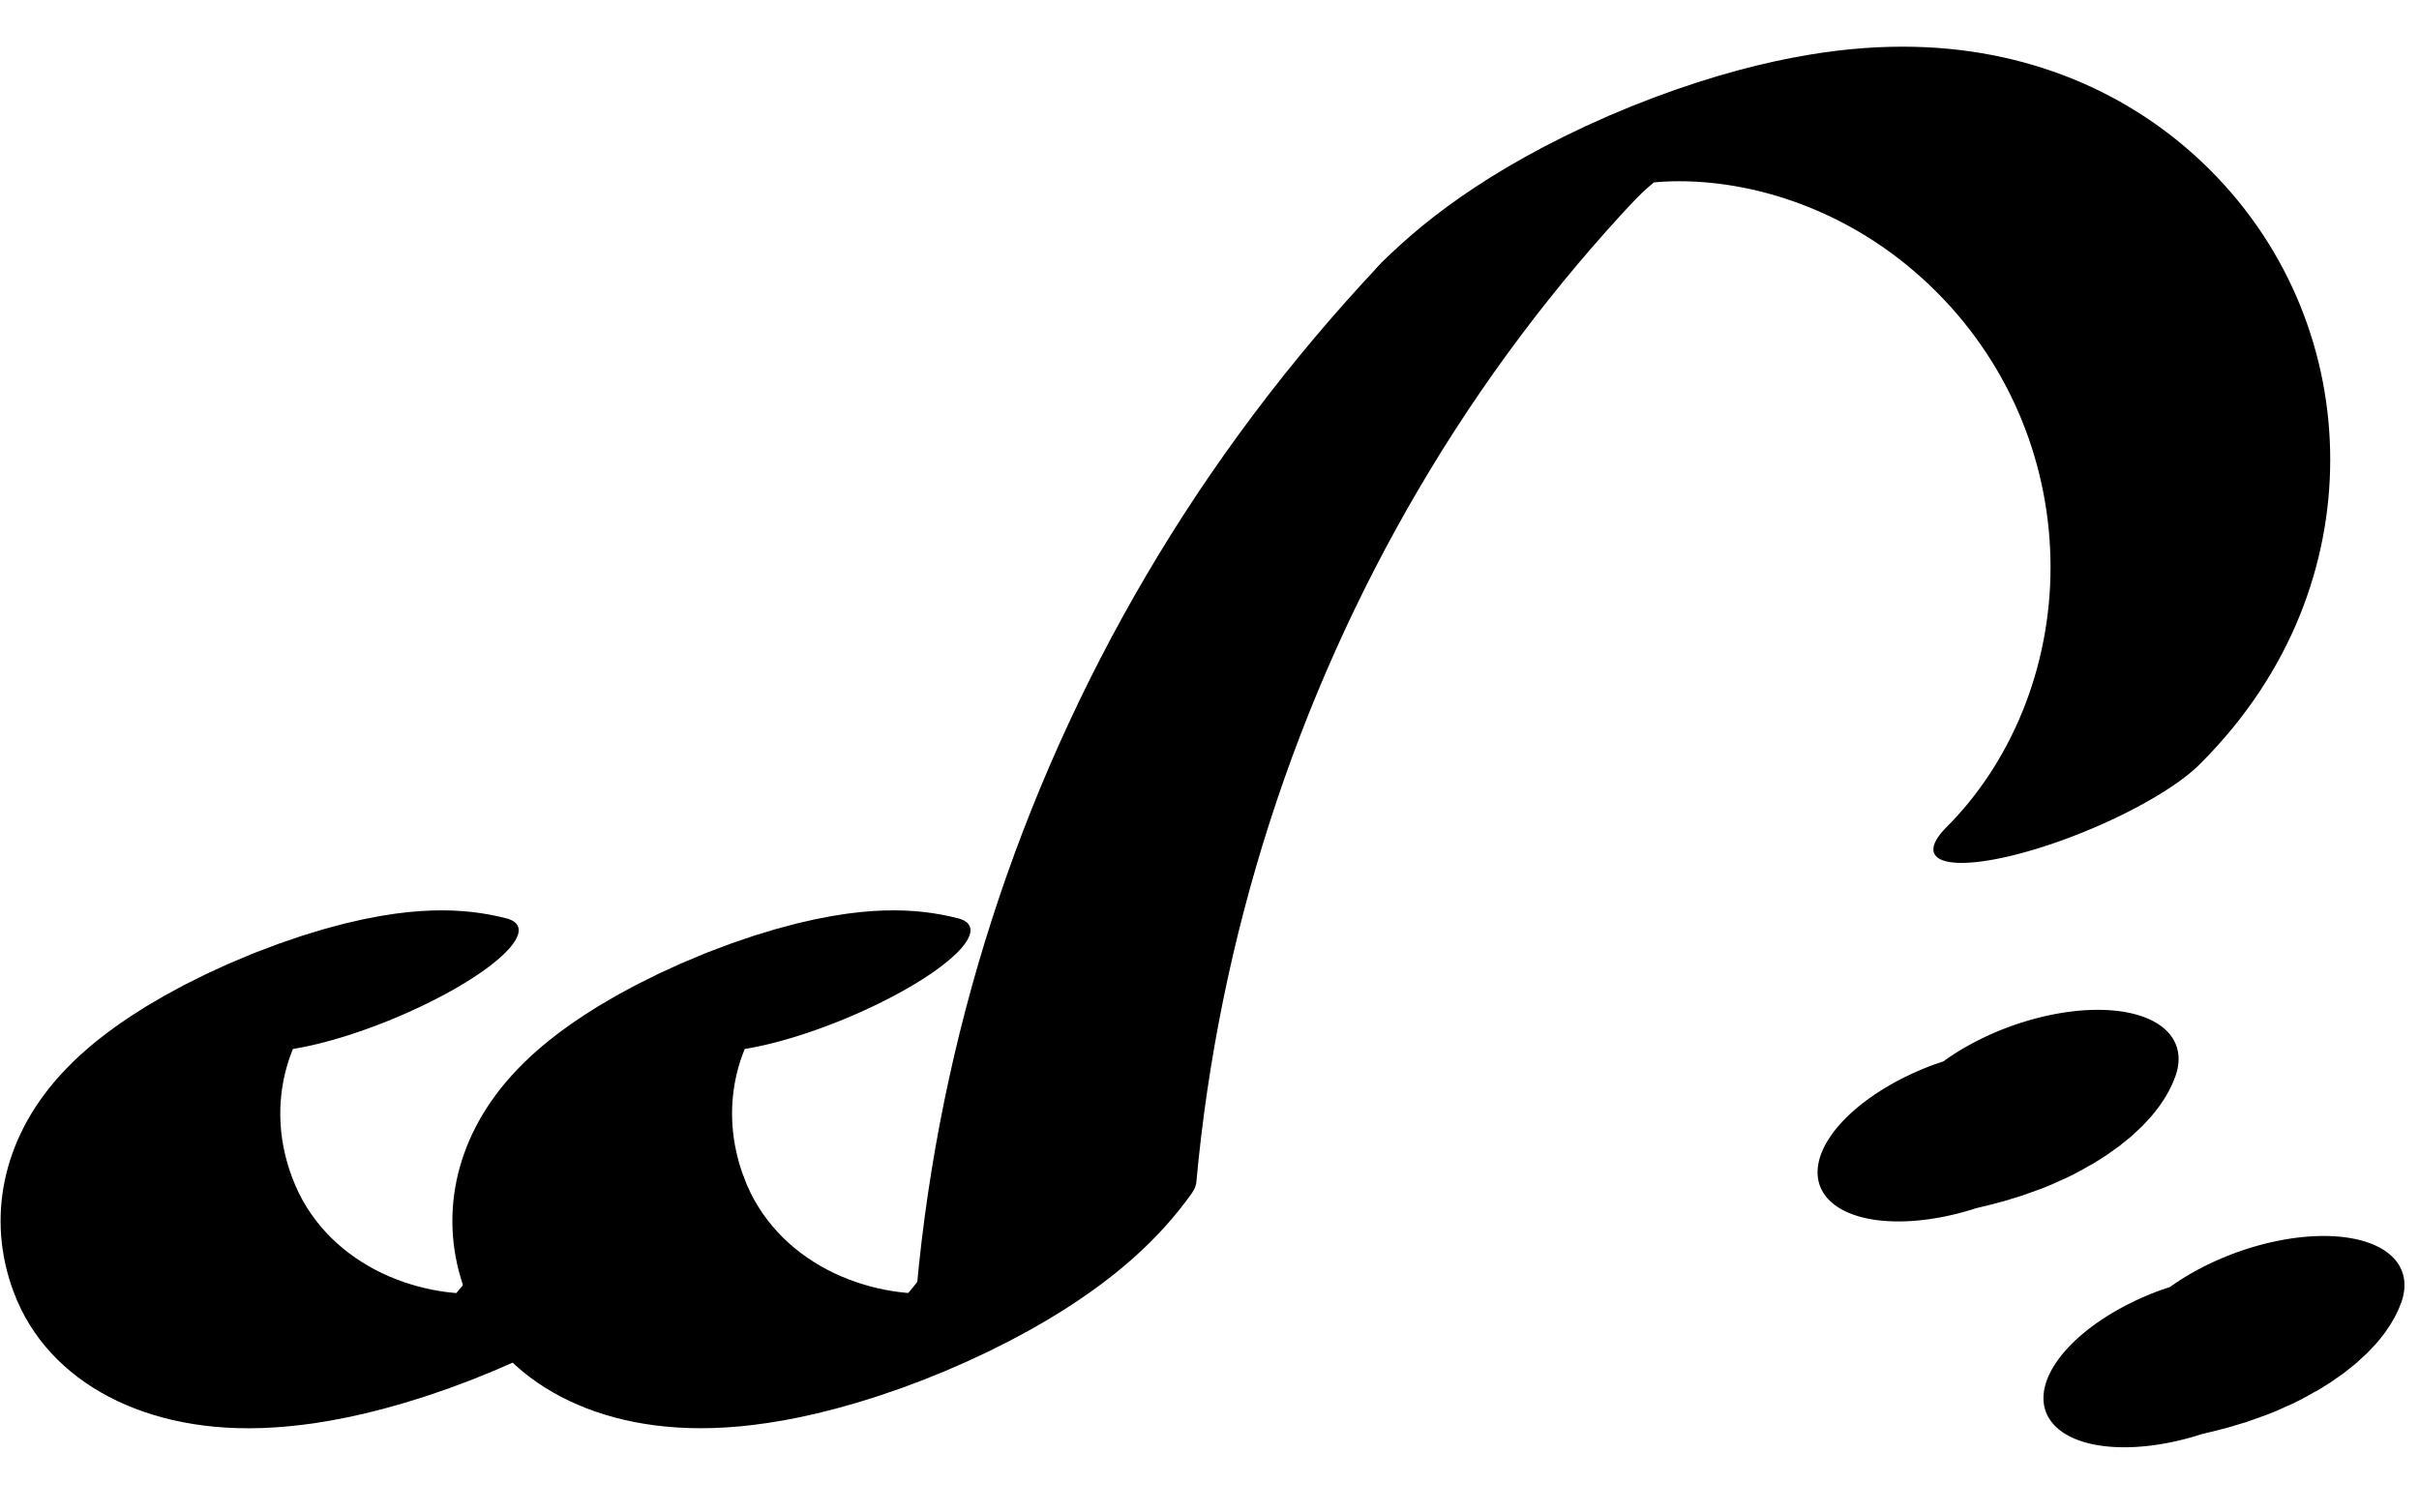
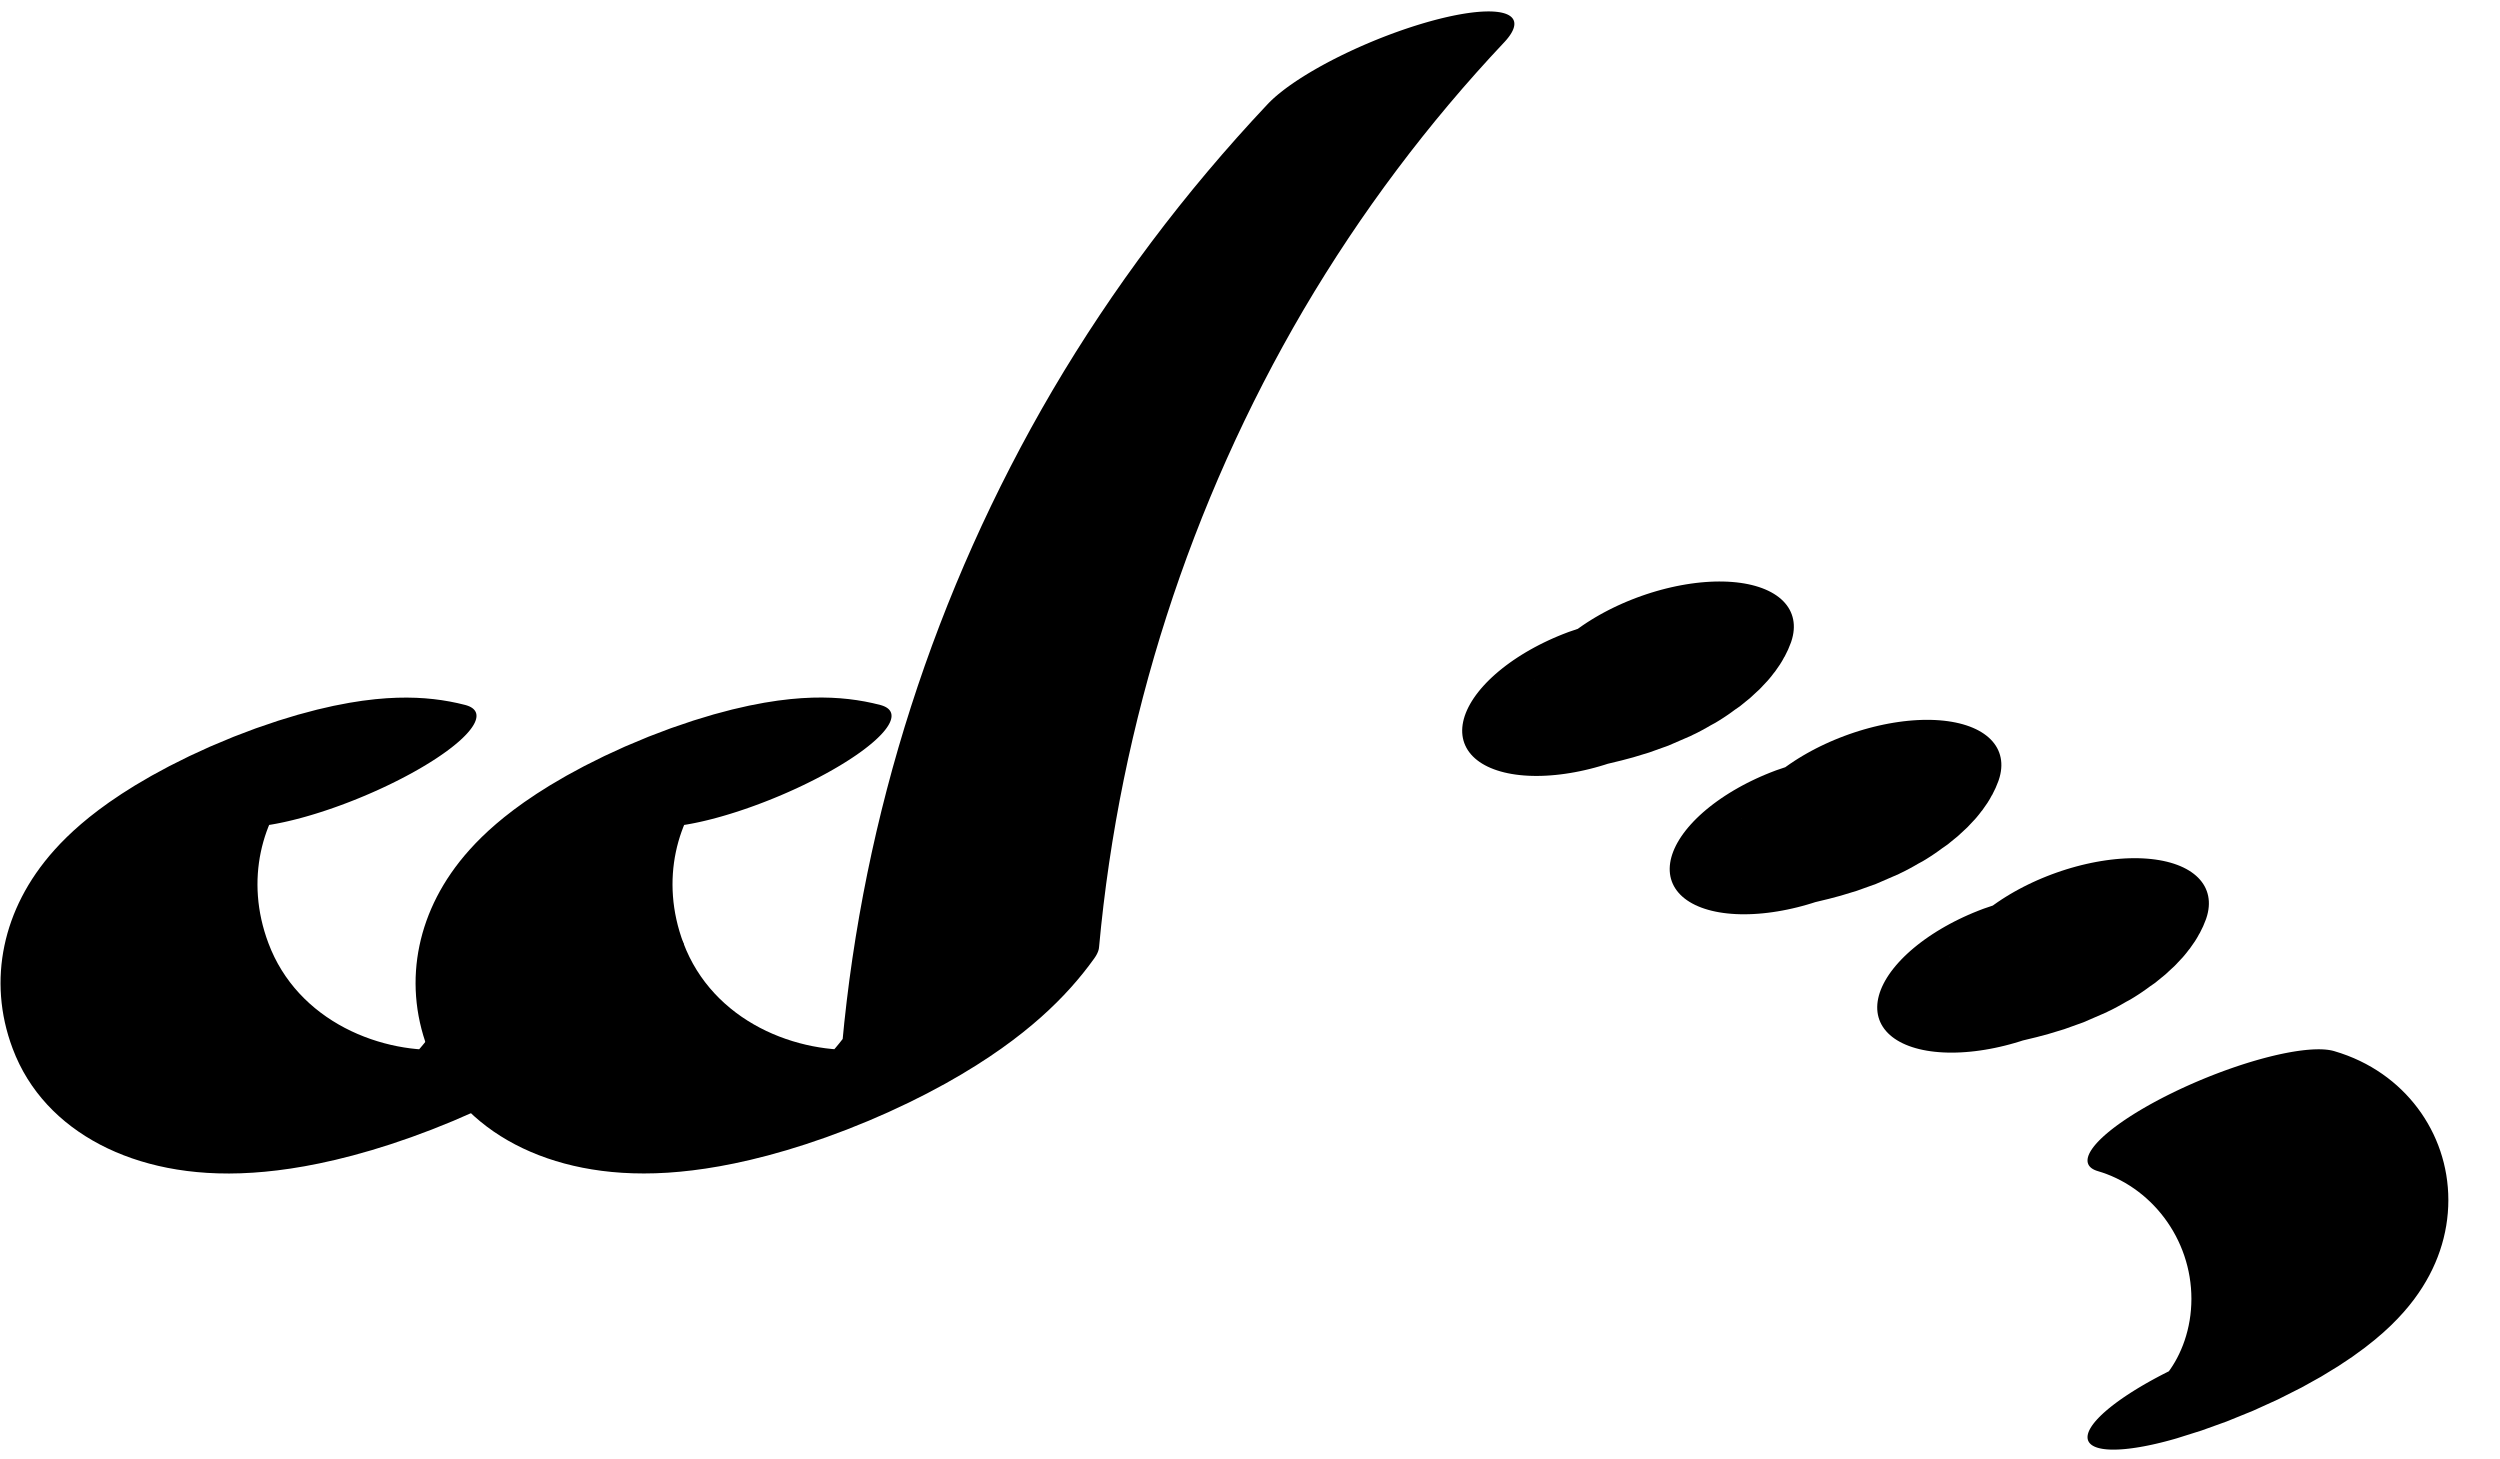
- <svg xmlns="http://www.w3.org/2000/svg" width="32" height="20" viewBox="0 0 32 20">
-   <path fill="none" stroke-width="32.529" stroke-linecap="round" stroke-linejoin="round" stroke="rgb(0%, 0%, 0%)" stroke-opacity="1" stroke-miterlimit="10" d="M 104.714 73.298 C 91.431 113.401 72.34 77.083 71.793 10.452 C 71.461 -30.431 79.257 -63.513 89.15 -77.005 C 98.412 -89.589 108.597 -84.921 116.882 -64.259 C 129.406 31.004 147.022 114.099 168.48 178.95 C 179.338 211.785 191.087 239.552 203.518 261.906 " transform="matrix(0.113137, -0.0468644, -0.0117155, -0.0282833, 0, 20)" />
-   <path fill="none" stroke-width="32.529" stroke-linecap="round" stroke-linejoin="round" stroke="rgb(0%, 0%, 0%)" stroke-opacity="1" stroke-miterlimit="10" d="M 59.624 148.01 C 46.341 188.112 27.25 151.794 26.704 85.164 C 26.342 44.329 34.155 11.081 44.06 -2.293 C 53.322 -14.878 63.478 -10.161 71.793 10.452 " transform="matrix(0.113137, -0.0468644, -0.0117155, -0.0282833, 0, 20)" />
-   <path fill="none" stroke-width="32.529" stroke-linecap="round" stroke-linejoin="round" stroke="rgb(0%, 0%, 0%)" stroke-opacity="1" stroke-miterlimit="10" d="M 203.518 261.906 C 225.523 298.367 250.75 256.567 259.865 168.541 C 268.997 80.349 258.548 -20.561 236.513 -56.972 " transform="matrix(0.113137, -0.0468644, -0.0117155, -0.0282833, 0, 20)" />
-   <path fill="none" stroke-width="38.044" stroke-linecap="round" stroke-linejoin="round" stroke="rgb(0%, 0%, 0%)" stroke-opacity="1" stroke-miterlimit="10" d="M 250.662 -80.41 C 254.463 -80.38 258.823 -83.873 261.303 -77.926 " transform="matrix(0.097754, -0.0355797, -0.0177892, -0.048877, 0, 20)" />
-   <path fill="none" stroke-width="38.044" stroke-linecap="round" stroke-linejoin="round" stroke="rgb(0%, 0%, 0%)" stroke-opacity="1" stroke-miterlimit="10" d="M 267.831 -154.047 C 271.632 -154.017 275.992 -157.51 278.459 -151.634 " transform="matrix(0.097754, -0.0355797, -0.0177892, -0.048877, 0, 20)" />
+ <svg xmlns="http://www.w3.org/2000/svg" width="36" height="21" viewBox="0 0 36 21">
+   <path fill="none" stroke-width="32.529" stroke-linecap="round" stroke-linejoin="round" stroke="rgb(0%, 0%, 0%)" stroke-opacity="1" stroke-miterlimit="10" d="M 114.089 163.834 C 100.818 204.054 81.715 167.618 81.168 100.988 C 80.836 60.104 88.632 27.023 98.525 13.531 C 107.787 0.946 117.972 5.615 126.258 26.276 C 138.781 121.539 156.397 204.635 177.867 269.604 C 188.713 302.32 200.462 330.087 212.893 352.442 " transform="matrix(0.113137, -0.0468644, -0.0117155, -0.0282833, 0, 21)" />
+   <path fill="none" stroke-width="32.529" stroke-linecap="round" stroke-linejoin="round" stroke="rgb(0%, 0%, 0%)" stroke-opacity="1" stroke-miterlimit="10" d="M 68.999 238.545 C 55.716 278.648 36.626 242.33 36.079 175.699 C 35.717 134.865 43.53 101.617 53.435 88.242 C 62.697 75.658 72.853 80.375 81.168 100.988 " transform="matrix(0.113137, -0.0468644, -0.0117155, -0.0282833, 0, 21)" />
+   <path fill="none" stroke-width="38.044" stroke-linecap="round" stroke-linejoin="round" stroke="rgb(0%, 0%, 0%)" stroke-opacity="1" stroke-miterlimit="10" d="M 243.356 47.426 C 247.157 47.456 251.517 43.963 253.997 49.909 " transform="matrix(0.097754, -0.0355797, -0.0177892, -0.048877, 0, 21)" />
+   <path fill="none" stroke-width="38.044" stroke-linecap="round" stroke-linejoin="round" stroke="rgb(0%, 0%, 0%)" stroke-opacity="1" stroke-miterlimit="10" d="M 263.799 -8.215 C 267.601 -8.185 271.96 -11.678 274.441 -5.732 " transform="matrix(0.097754, -0.0355797, -0.0177892, -0.048877, 0, 21)" />
+   <path fill="none" stroke-width="38.044" stroke-linecap="round" stroke-linejoin="round" stroke="rgb(0%, 0%, 0%)" stroke-opacity="1" stroke-miterlimit="10" d="M 284.243 -63.856 C 288.045 -63.826 292.404 -67.32 294.885 -61.373 " transform="matrix(0.097754, -0.0355797, -0.0177892, -0.048877, 0, 21)" />
+   <path fill="none" stroke-width="32.529" stroke-linecap="round" stroke-linejoin="round" stroke="rgb(0%, 0%, 0%)" stroke-opacity="1" stroke-miterlimit="10" d="M 256.367 -248.008 C 262.251 -266.873 264.31 -299.011 261.429 -326.832 C 258.548 -354.653 251.411 -371.555 243.916 -368.251 " transform="matrix(0.113137, -0.0468644, -0.0117155, -0.0282833, 0, 21)" />
</svg>
